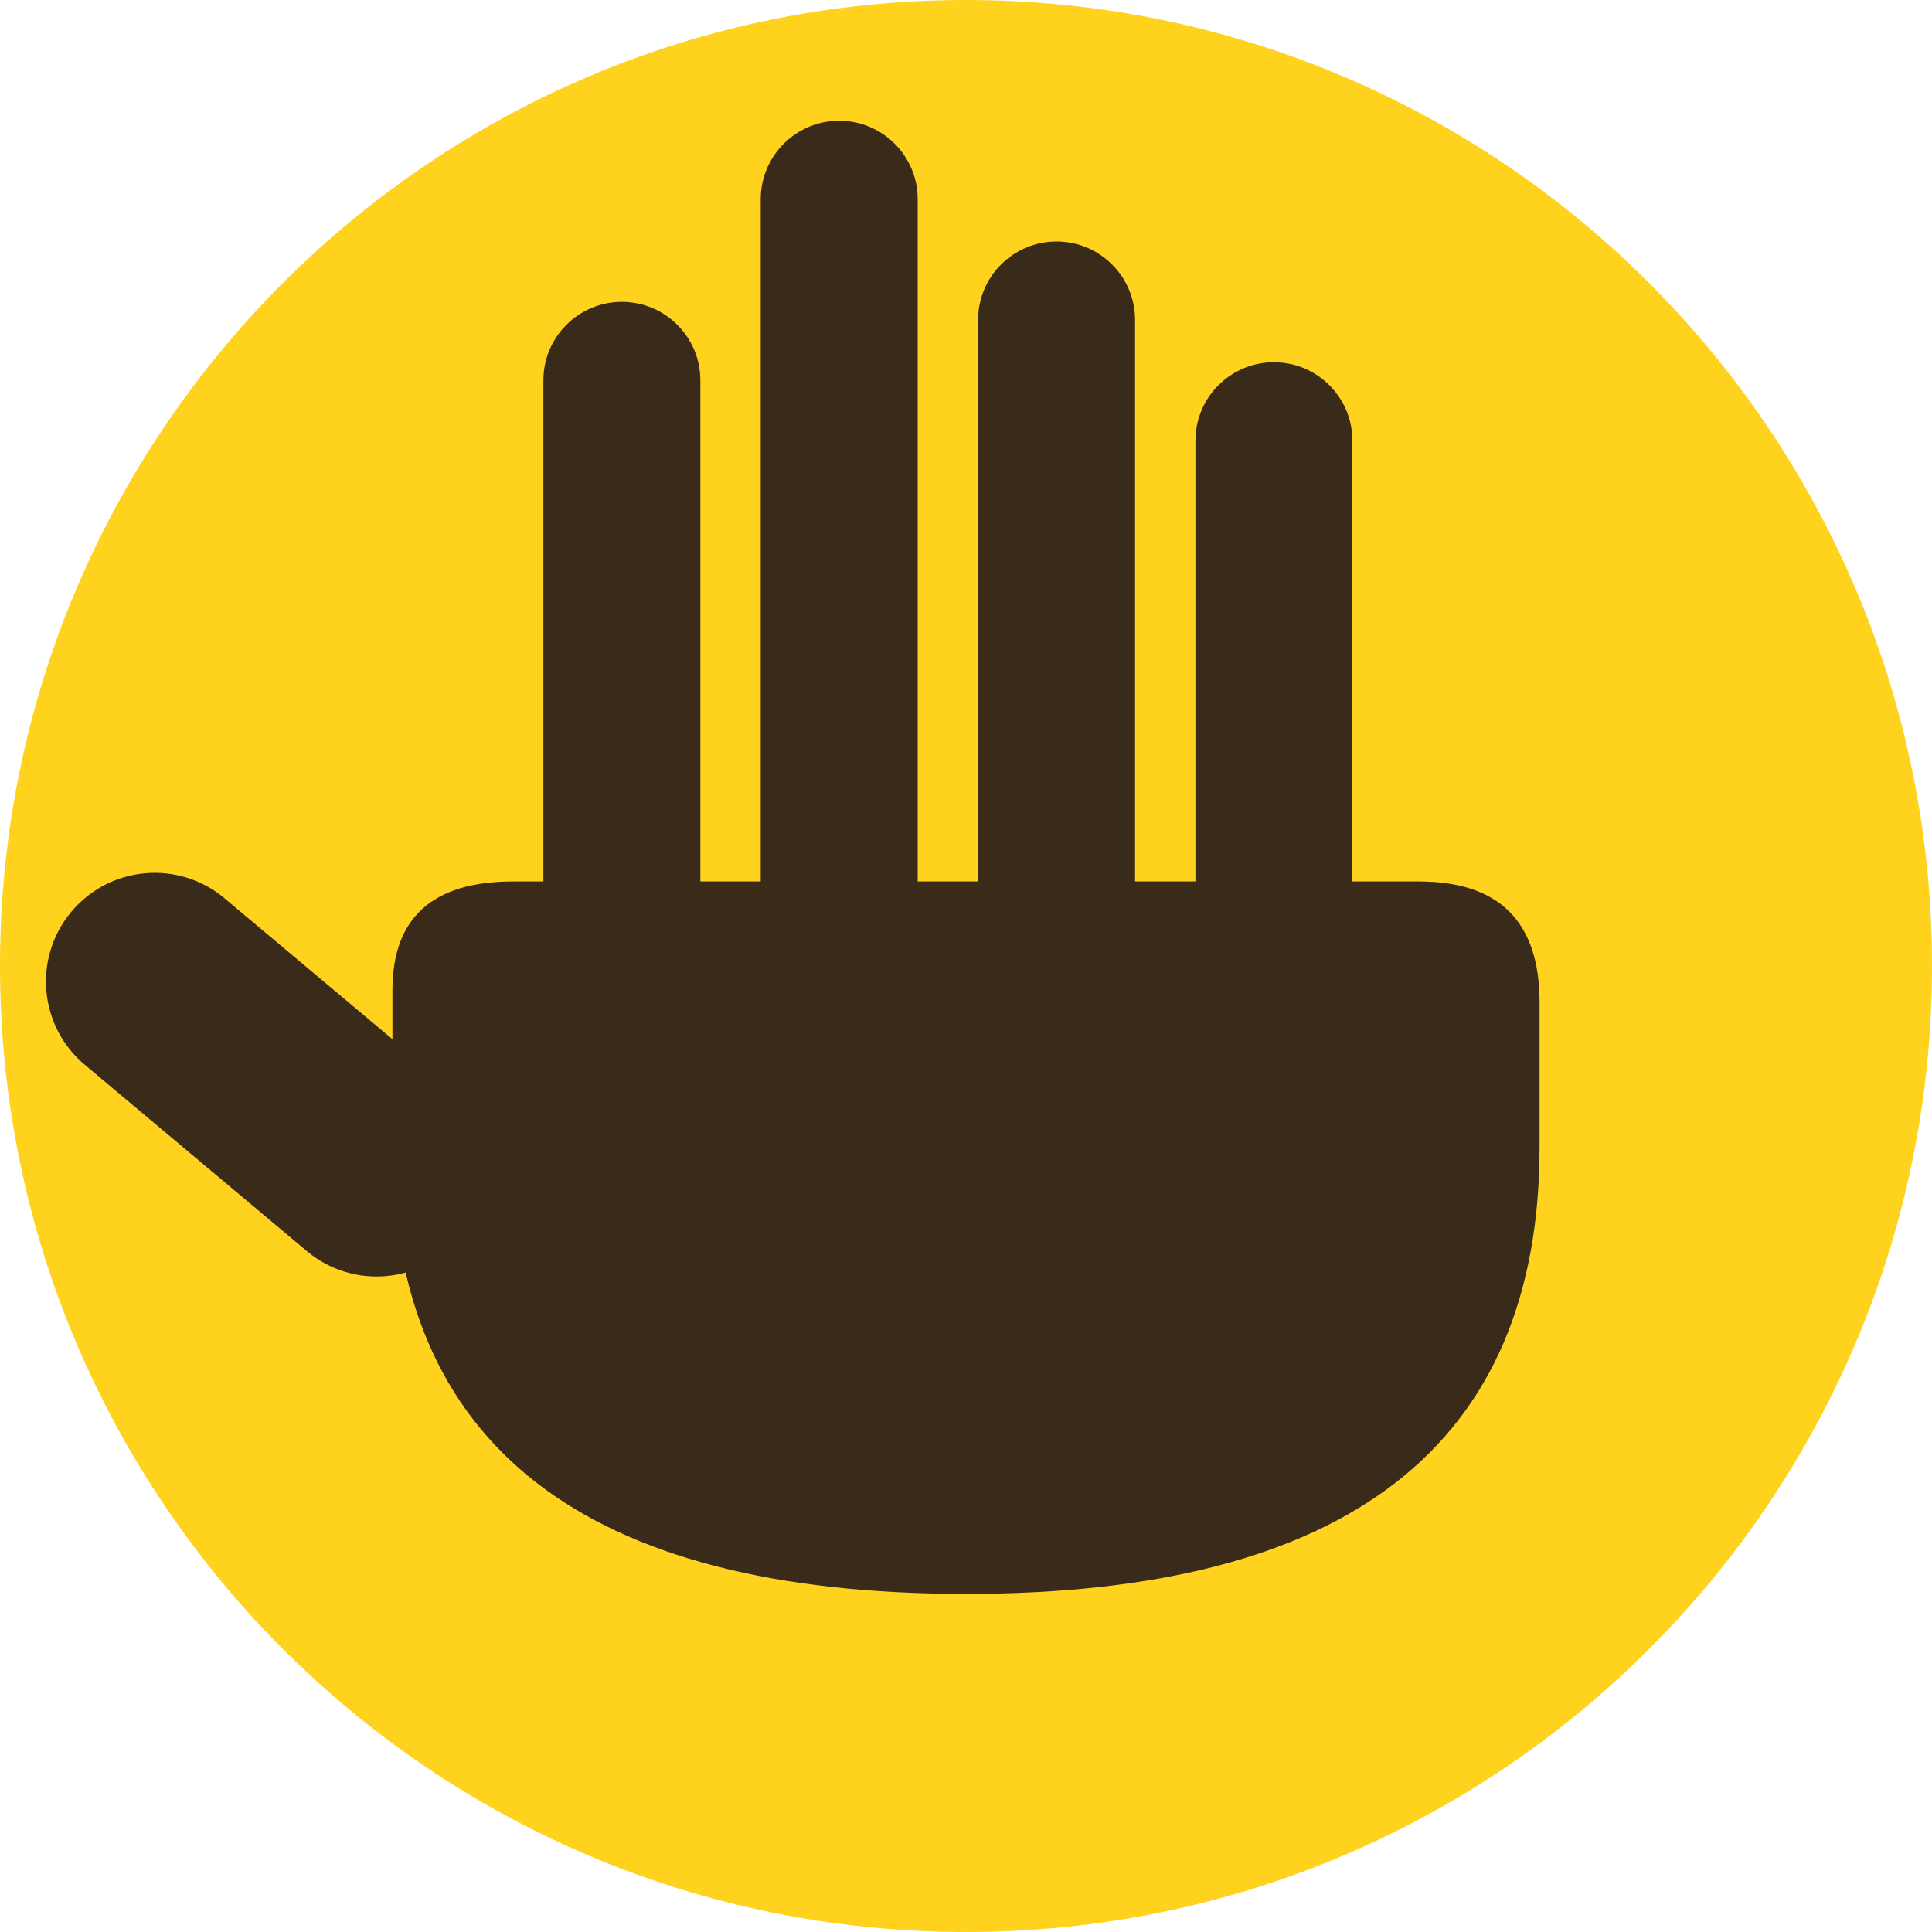
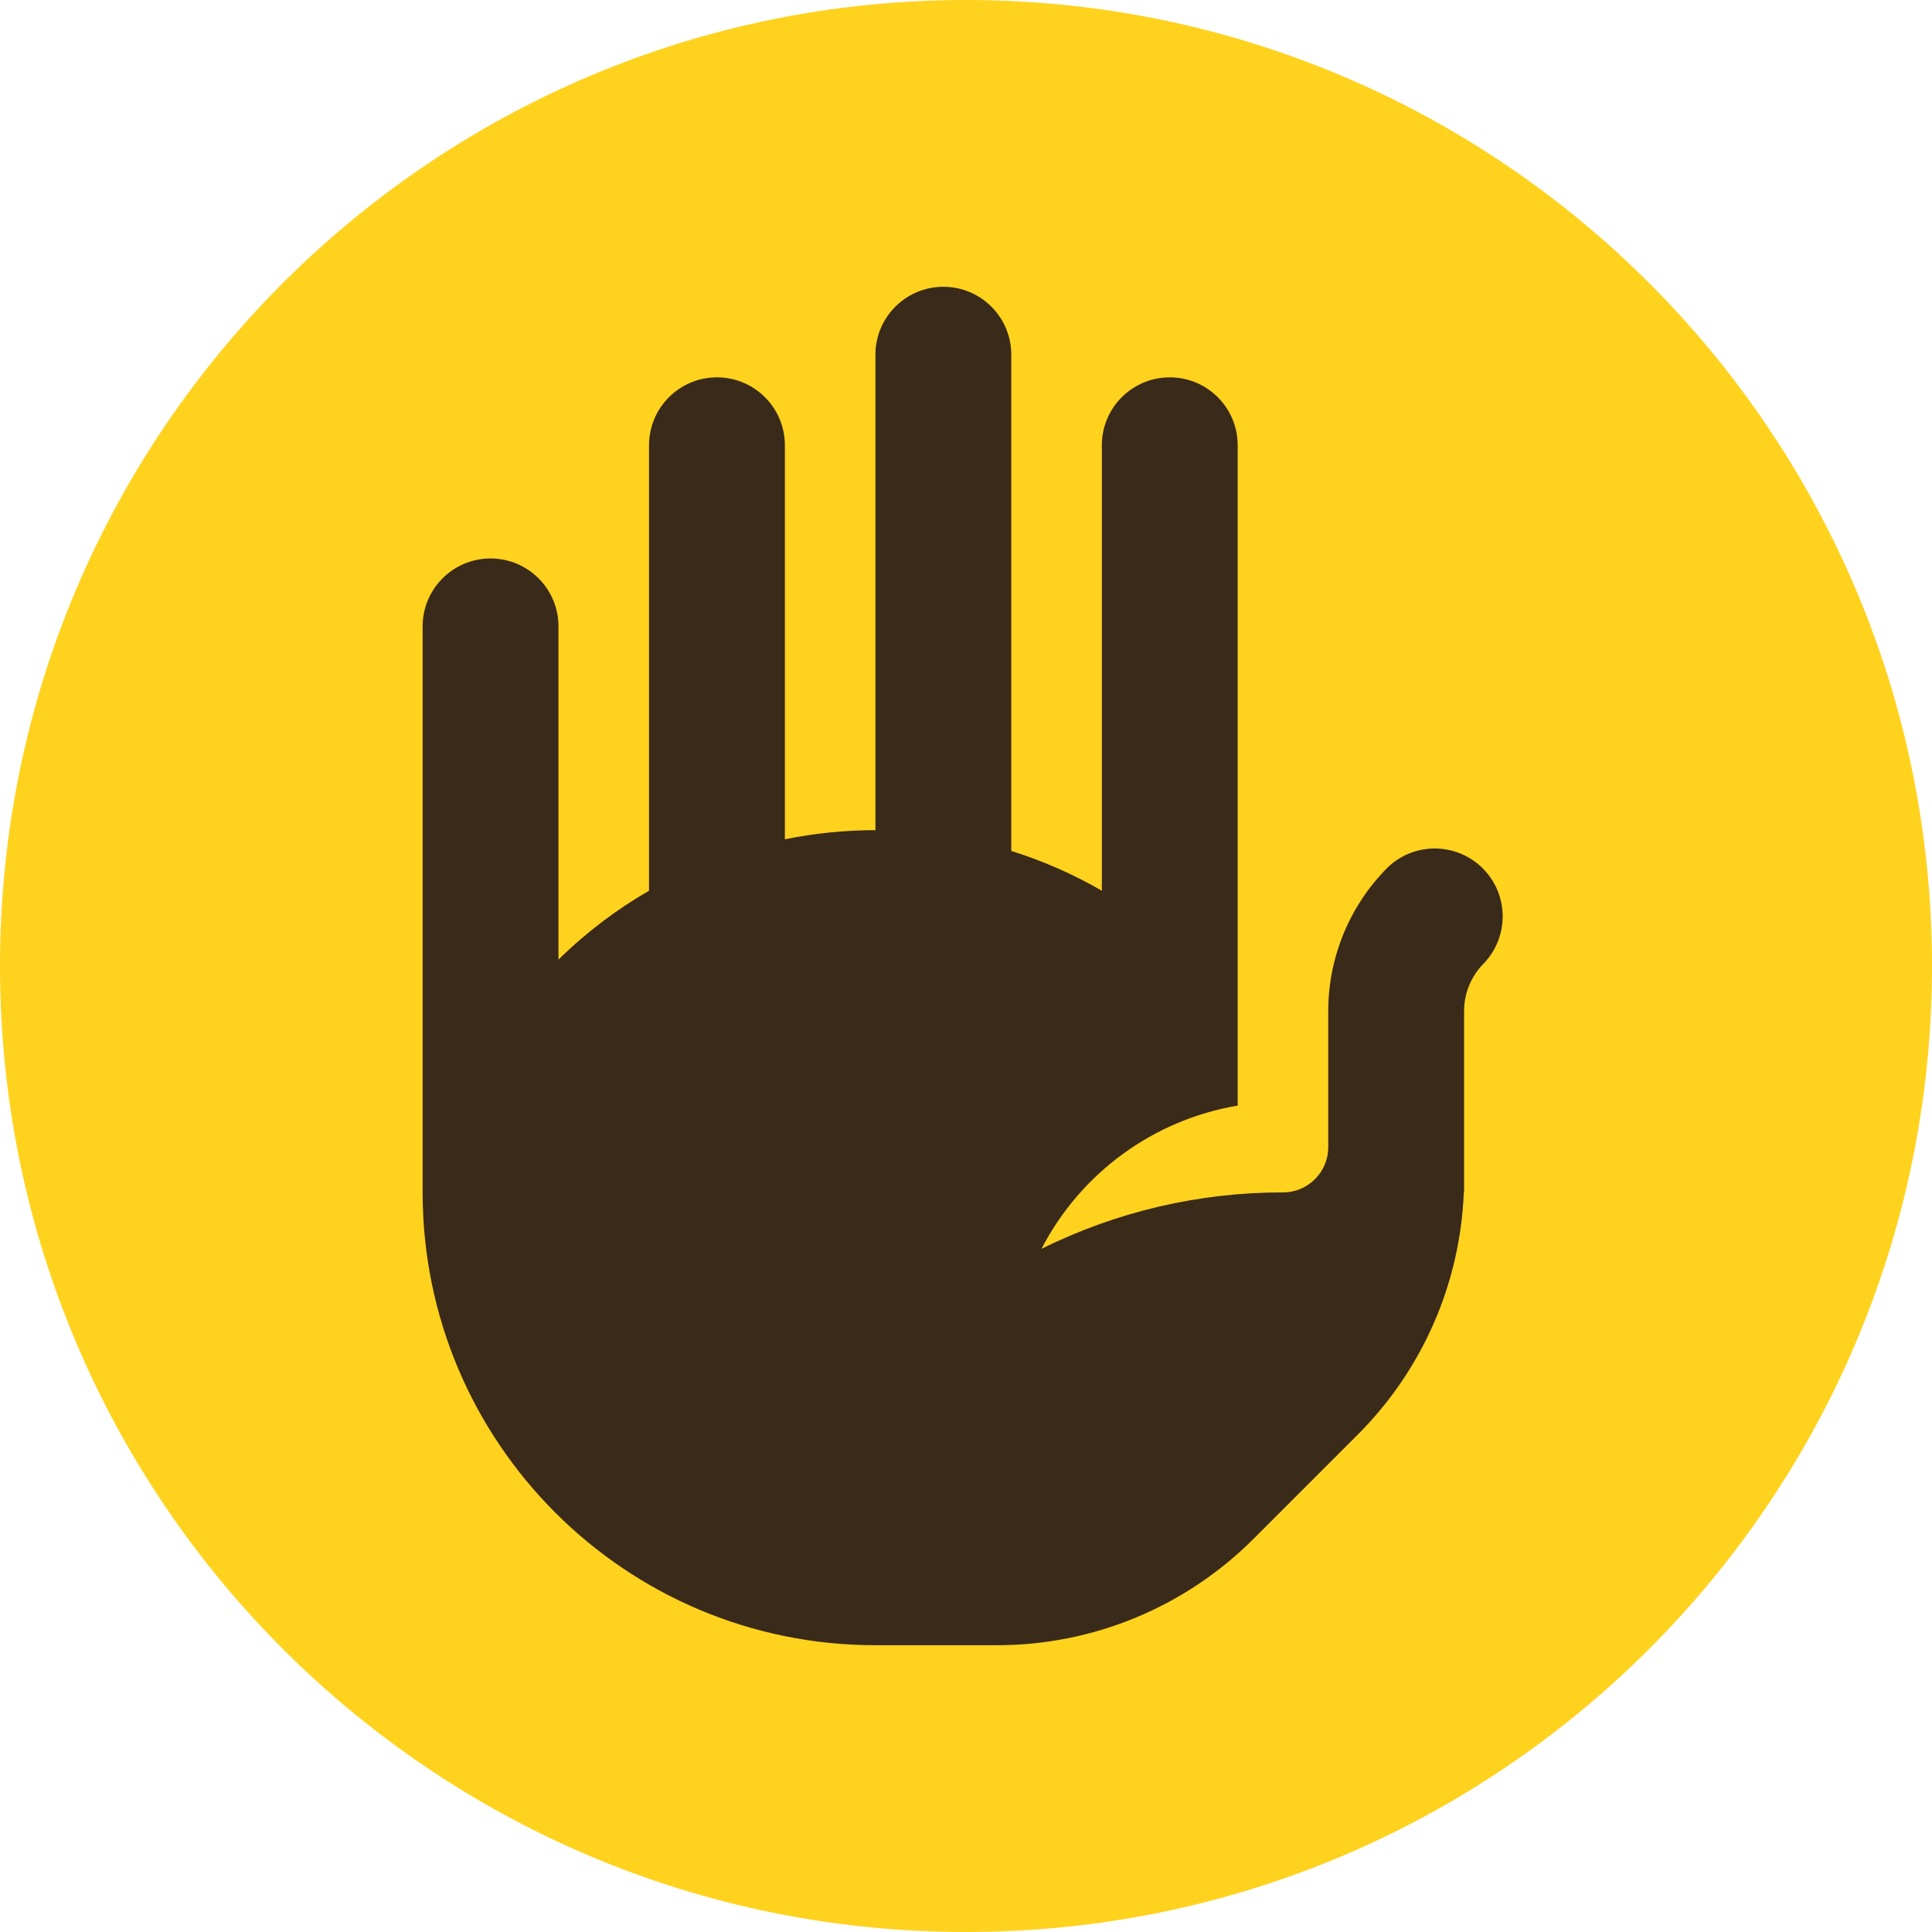
<svg xmlns="http://www.w3.org/2000/svg" viewBox="0 0 32 32">
  <circle cx="16" cy="16" r="16" fill="#FFD21E" />
-   <rect x="9.0" y="5.0" width="2.6" height="13.0" rx="1.3" fill="#3a2a1a" />
-   <rect x="12.6" y="2.0" width="2.6" height="16.0" rx="1.3" fill="#3a2a1a" />
-   <rect x="16.2" y="4.0" width="2.6" height="14.0" rx="1.3" fill="#3a2a1a" />
-   <rect x="19.8" y="6.0" width="2.6" height="12.0" rx="1.3" fill="#3a2a1a" />
-   <rect x="2.6" y="13.6" width="3.6" height="8.4" rx="1.8" transform="rotate(-50 4.4 17.8)" fill="#3a2a1a" />
-   <path fill="#3a2a1a" d="M 6.5 16.4 Q 6.5 14.6 8.5 14.6 L 23.5 14.6 Q 25.5 14.6 25.5 16.6 L 25.5 19 Q 25.5 26.4 16.0 26.4 Q 6.5 26.4 6.5 19 Z" />
+   <g transform="translate(4 4)" fill="#3a2a1a">
+     <path d="M10.5 1.875a1.125 1.125 0 0 1 2.25 0v8.219c.517.162 1.02.382 1.5.659V3.375a1.125 1.125 0 0 1 2.25 0v10.937a4.505 4.505 0 0 0-3.25 2.373 8.963 8.963 0 0 1 4-.935A.75.75 0 0 0 18 15v-2.266a3.368 3.368 0 0 1 .988-2.37 1.125 1.125 0 0 1 1.591 1.59 1.118 1.118 0 0 0-.329.79v3.006h-.005a6 6 0 0 1-1.752 4.007l-1.736 1.736a6 6 0 0 1-4.242 1.757H10.5a7.5 7.5 0 0 1-7.5-7.5V6.375a1.125 1.125 0 0 1 2.25 0v5.519c.46-.452.965-.832 1.5-1.141V3.375a1.125 1.125 0 0 1 2.25 0v6.526c.495-.1.997-.151 1.5-.151V1.875Z" />
+   </g>
</svg>
